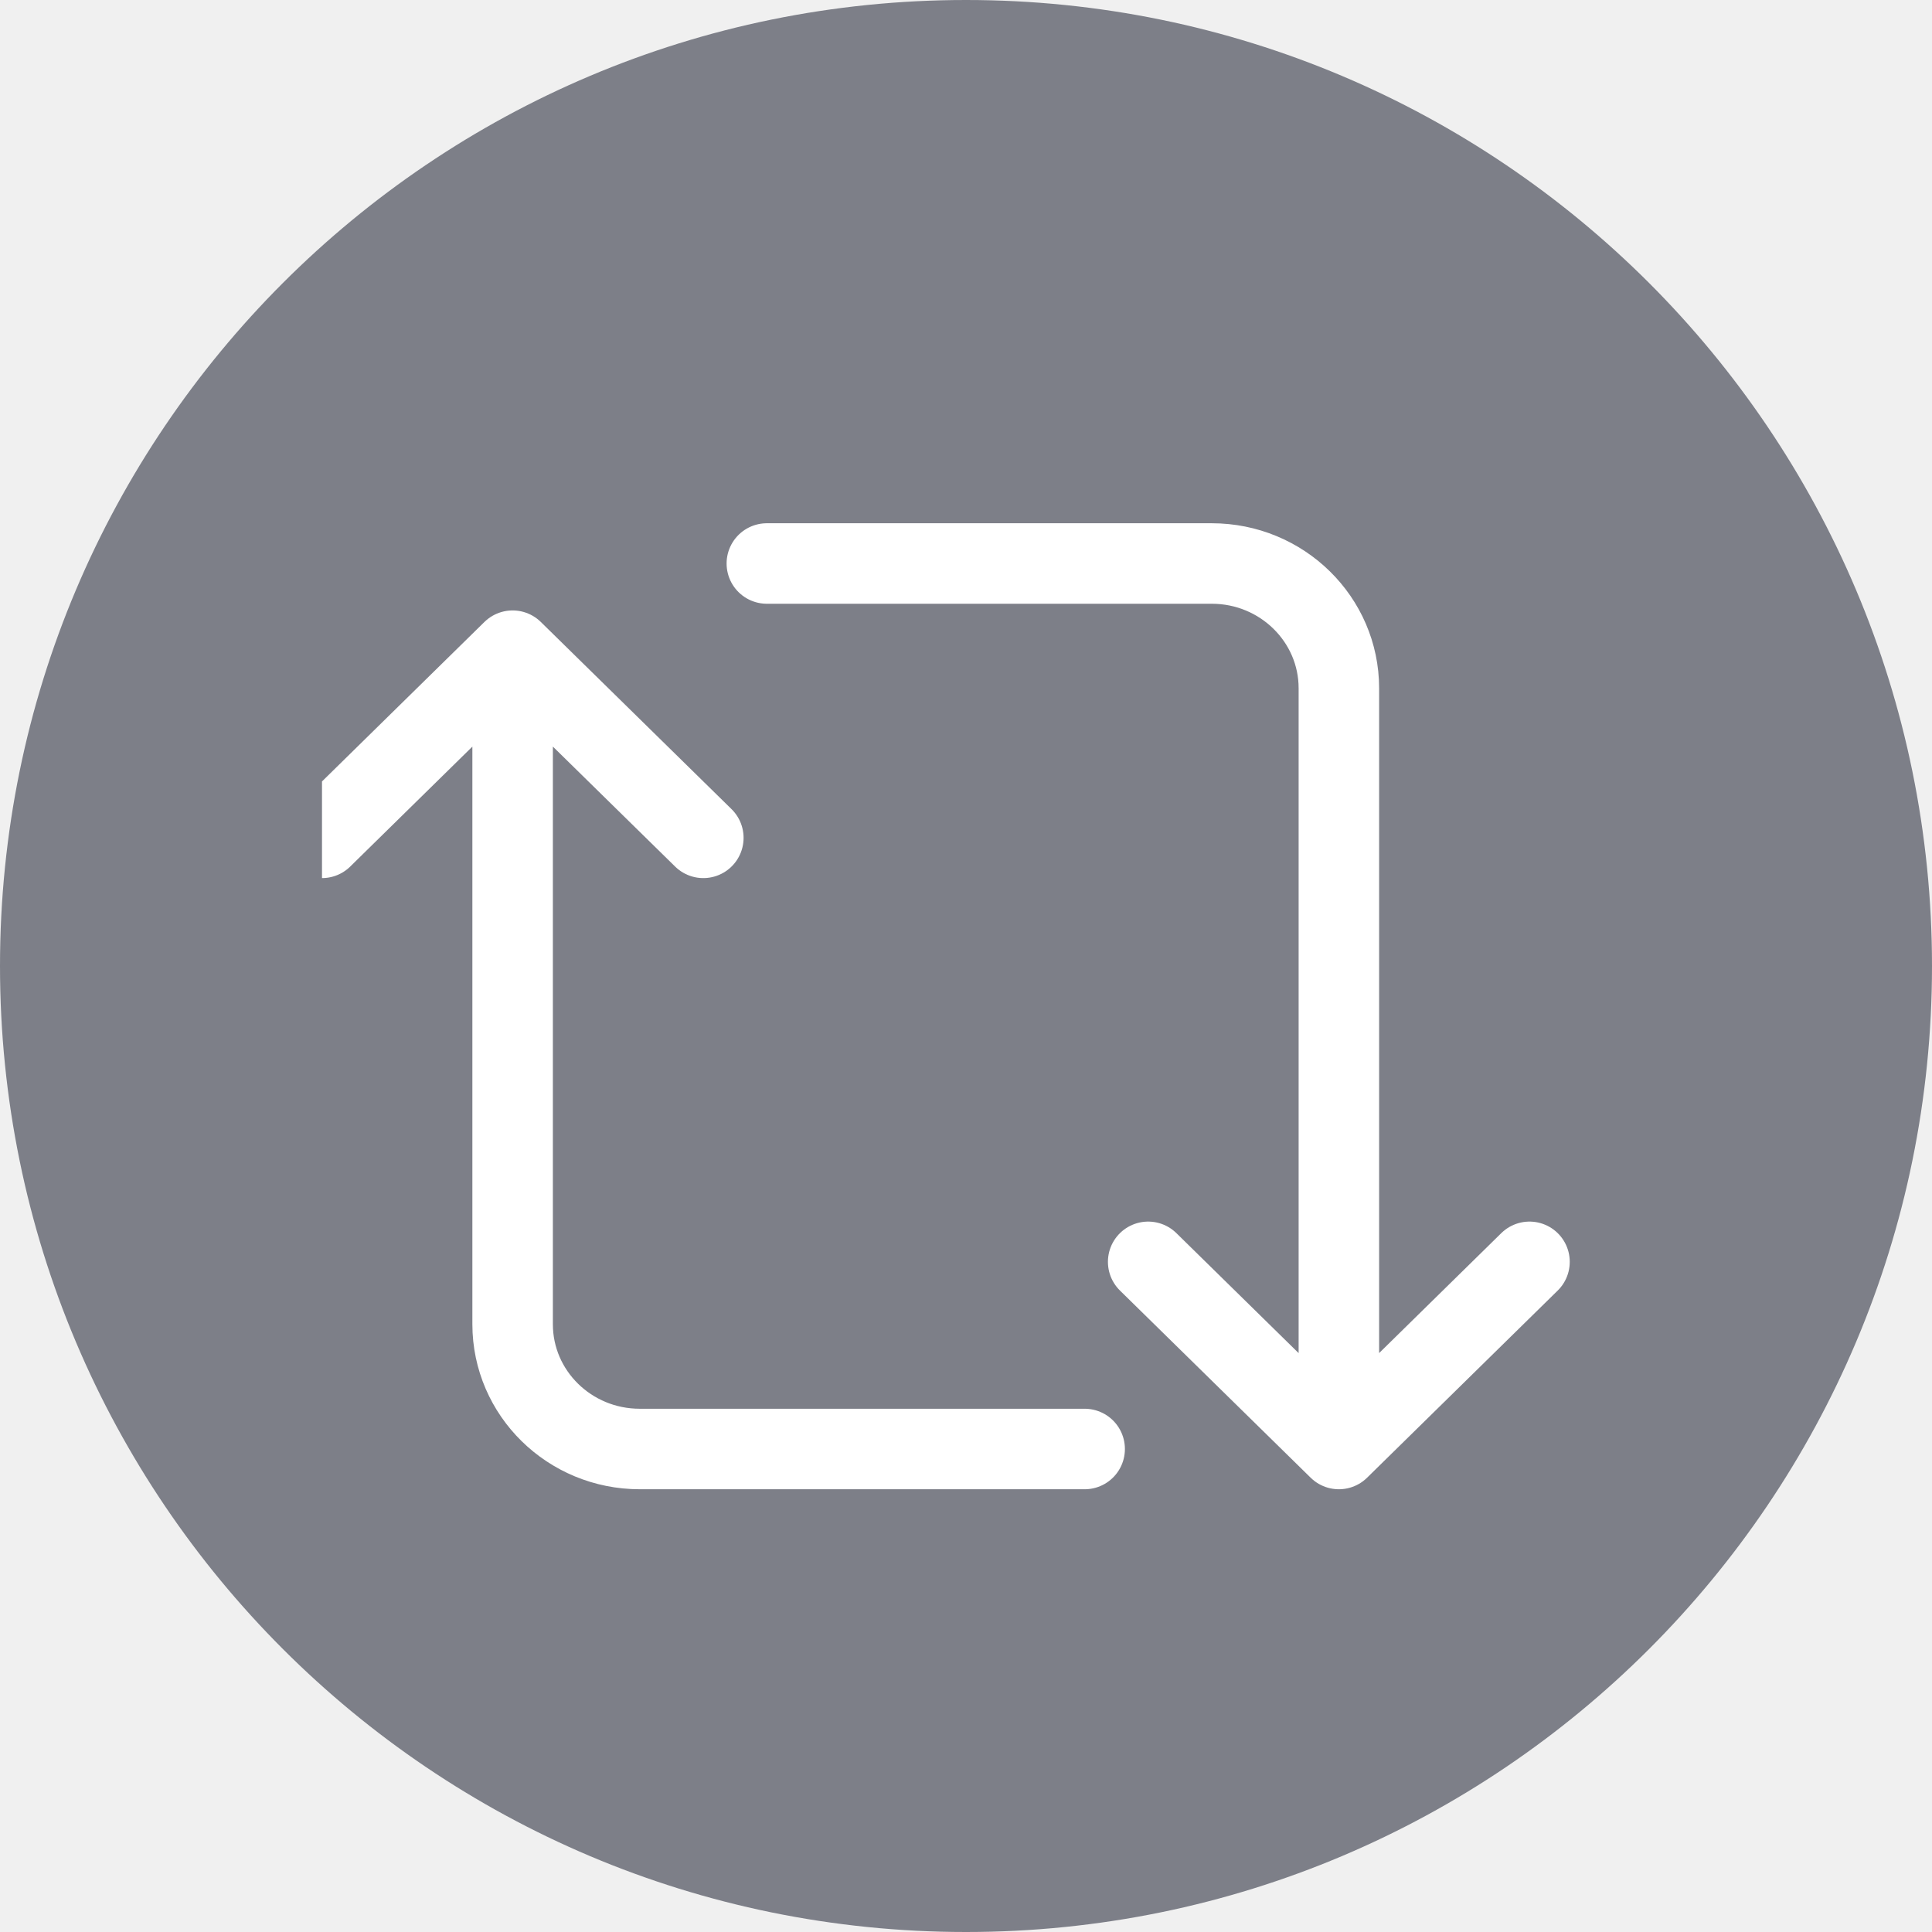
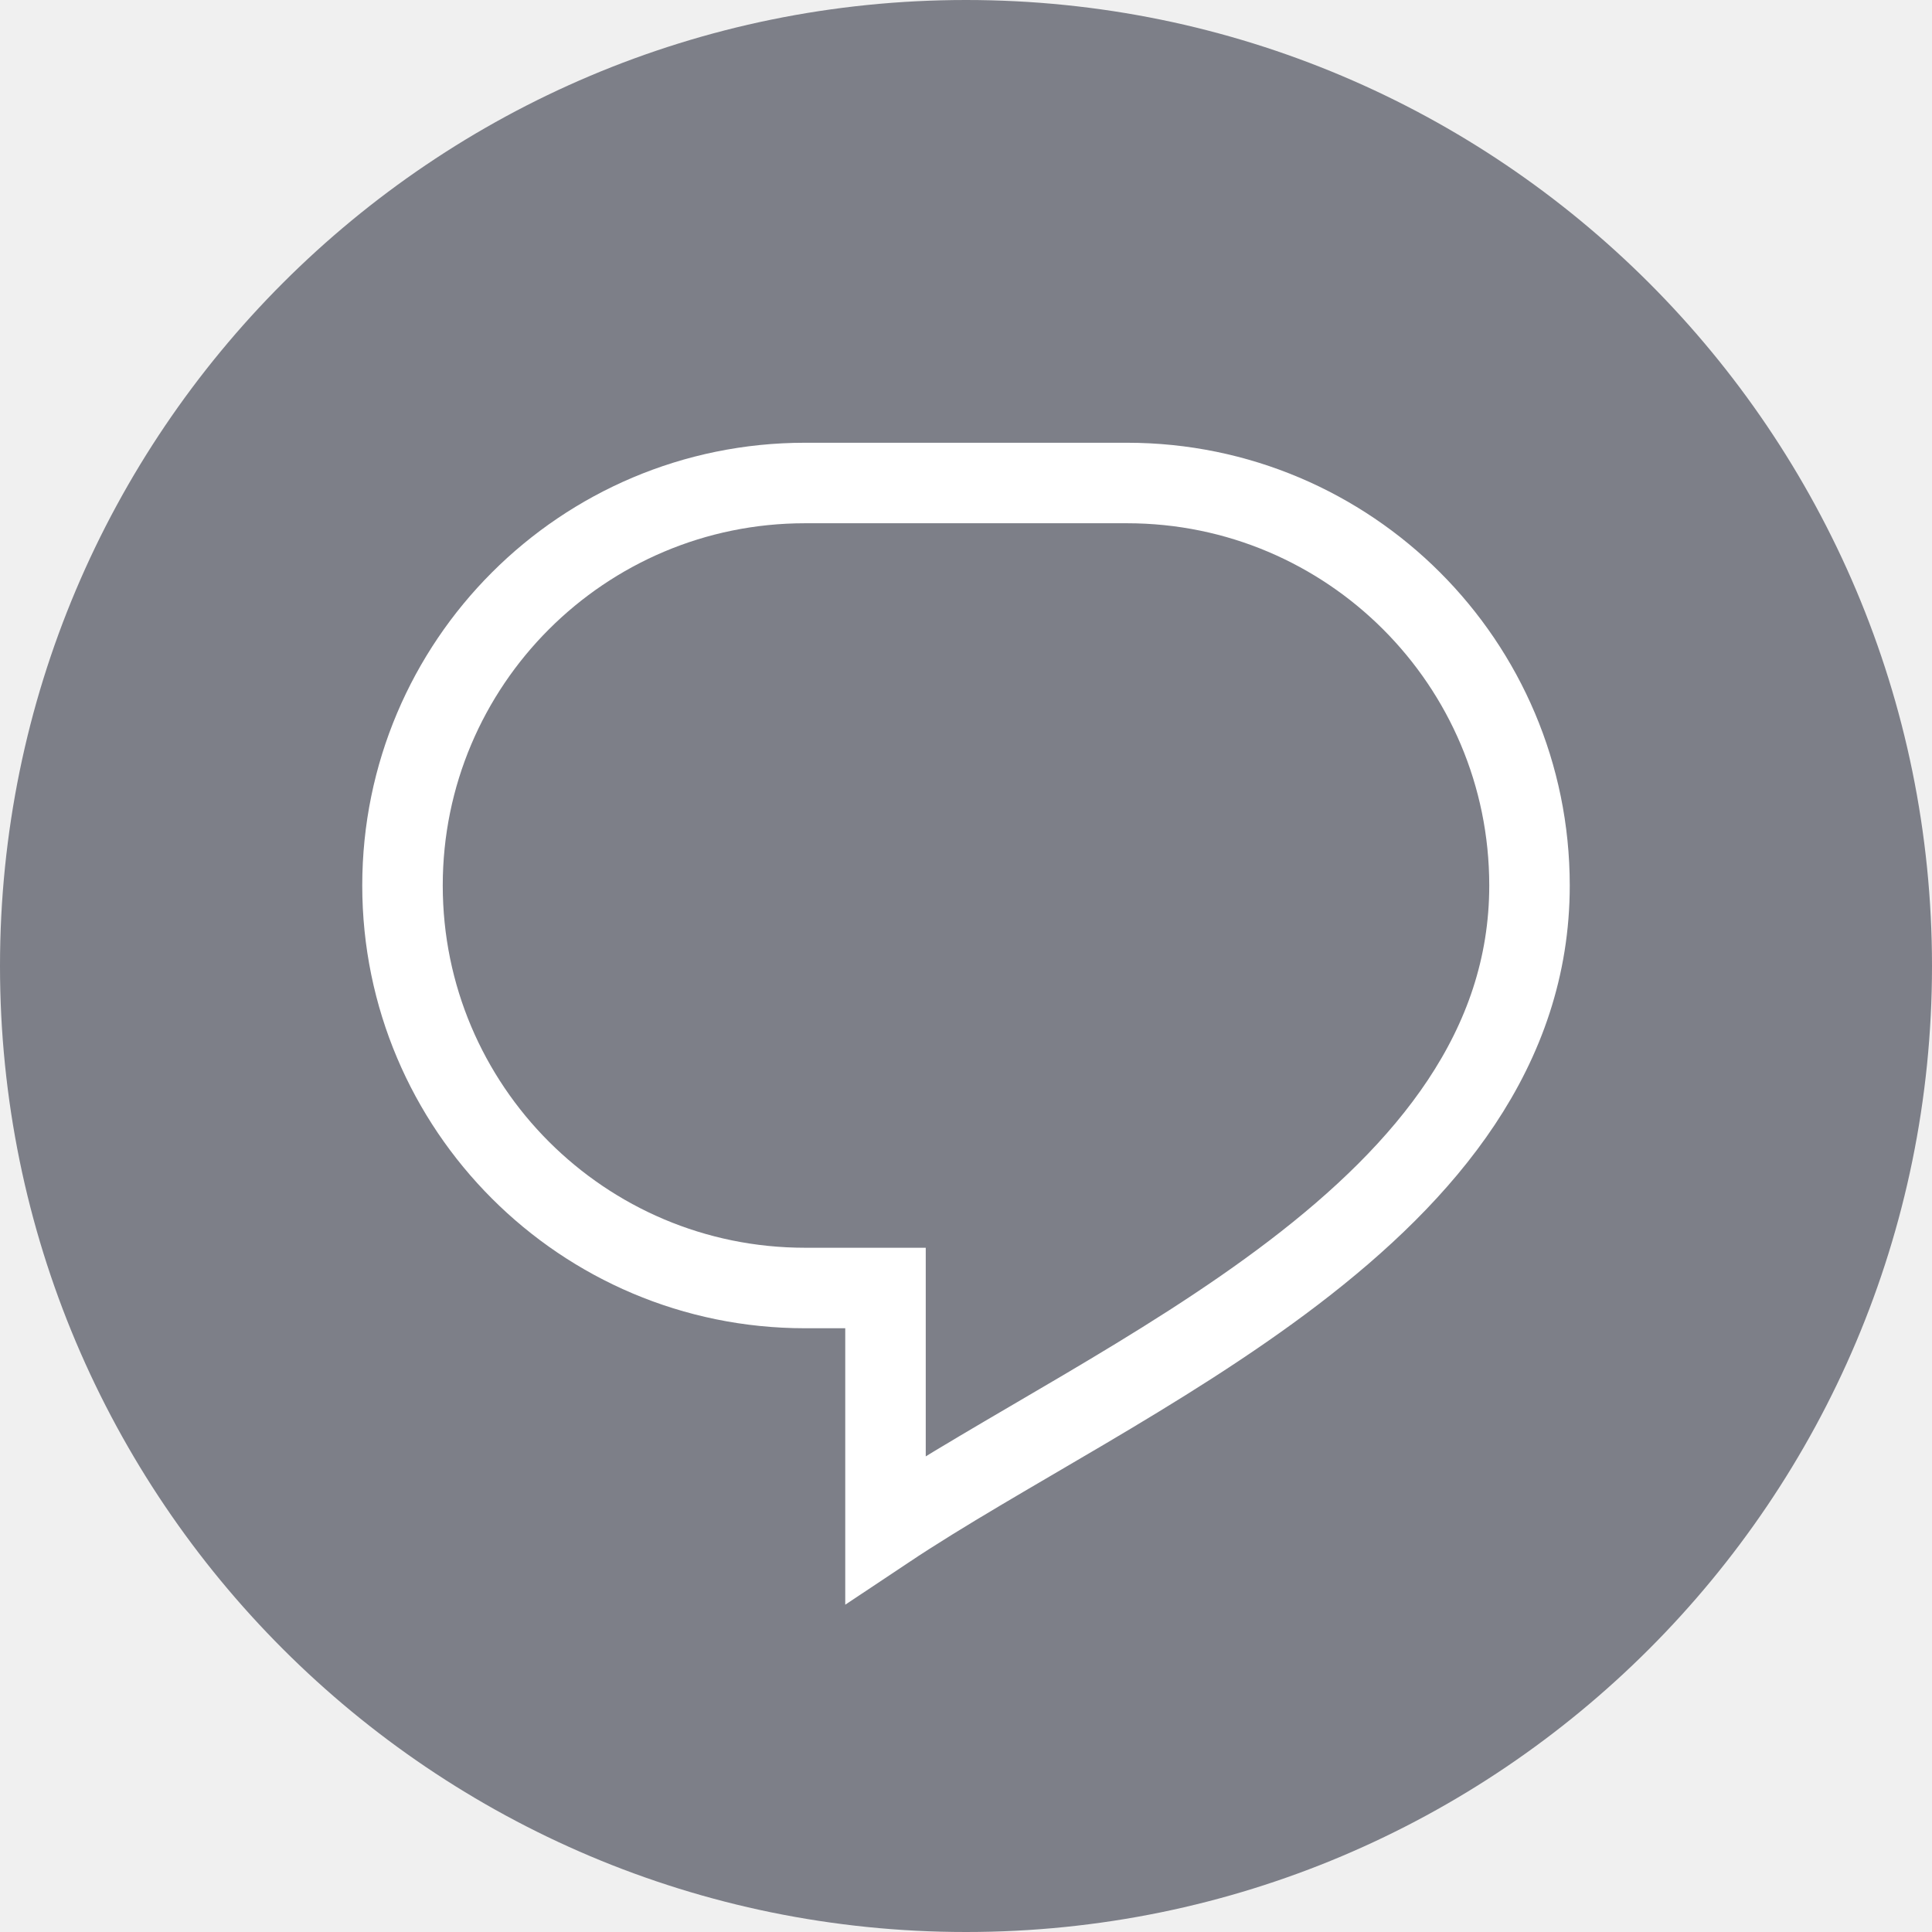
<svg xmlns="http://www.w3.org/2000/svg" width="24" height="24" viewBox="0 0 24 24" fill="none">
  <circle cx="12" cy="12" r="12" fill="#7D7F88" />
-   <g clip-path="url(#clip0_1933_2008)">
-     <path d="M6.368 8.083V16.45C6.368 17.306 7.075 18 7.947 18H13.474M6.368 8.083L4 10.408M6.368 8.083L8.737 10.408M16.632 18V8.55C16.632 7.694 15.925 7 15.053 7H9.526M16.632 18L19 15.675M16.632 18L14.263 15.675" stroke="white" stroke-linecap="round" />
-   </g>
-   <defs>
-     <clipPath id="clip0_1933_2008">
-       <rect width="16" height="16" fill="white" transform="translate(4 4)" />
-     </clipPath>
-   </defs>
+   <path d="M10 6C7.239 6 5 8.239 5 11C5 13.761 7.239 16 10 16H11V19C13.87 17.087 19 15.059 19 11C19 8.239 16.761 6 14 6H10Z" stroke="white" />
</svg>
